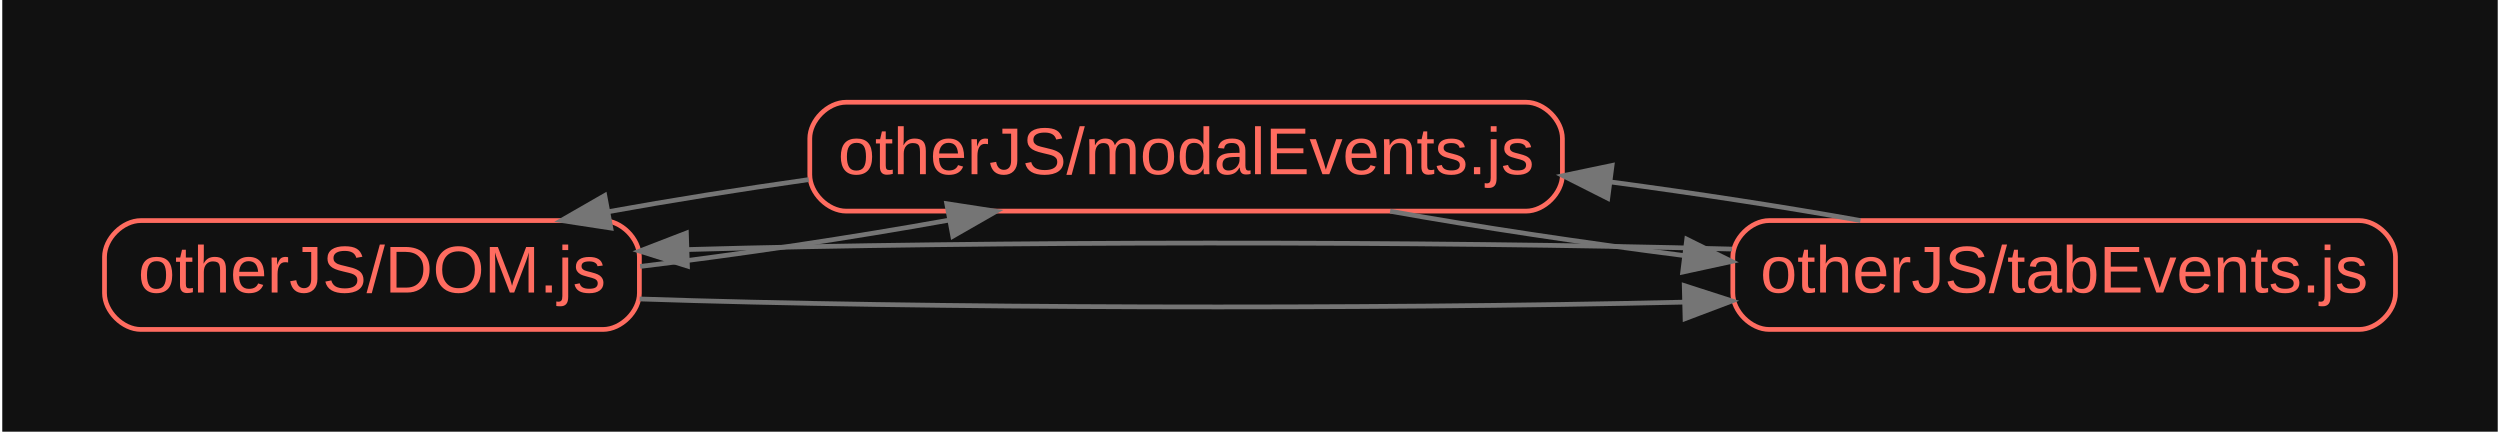
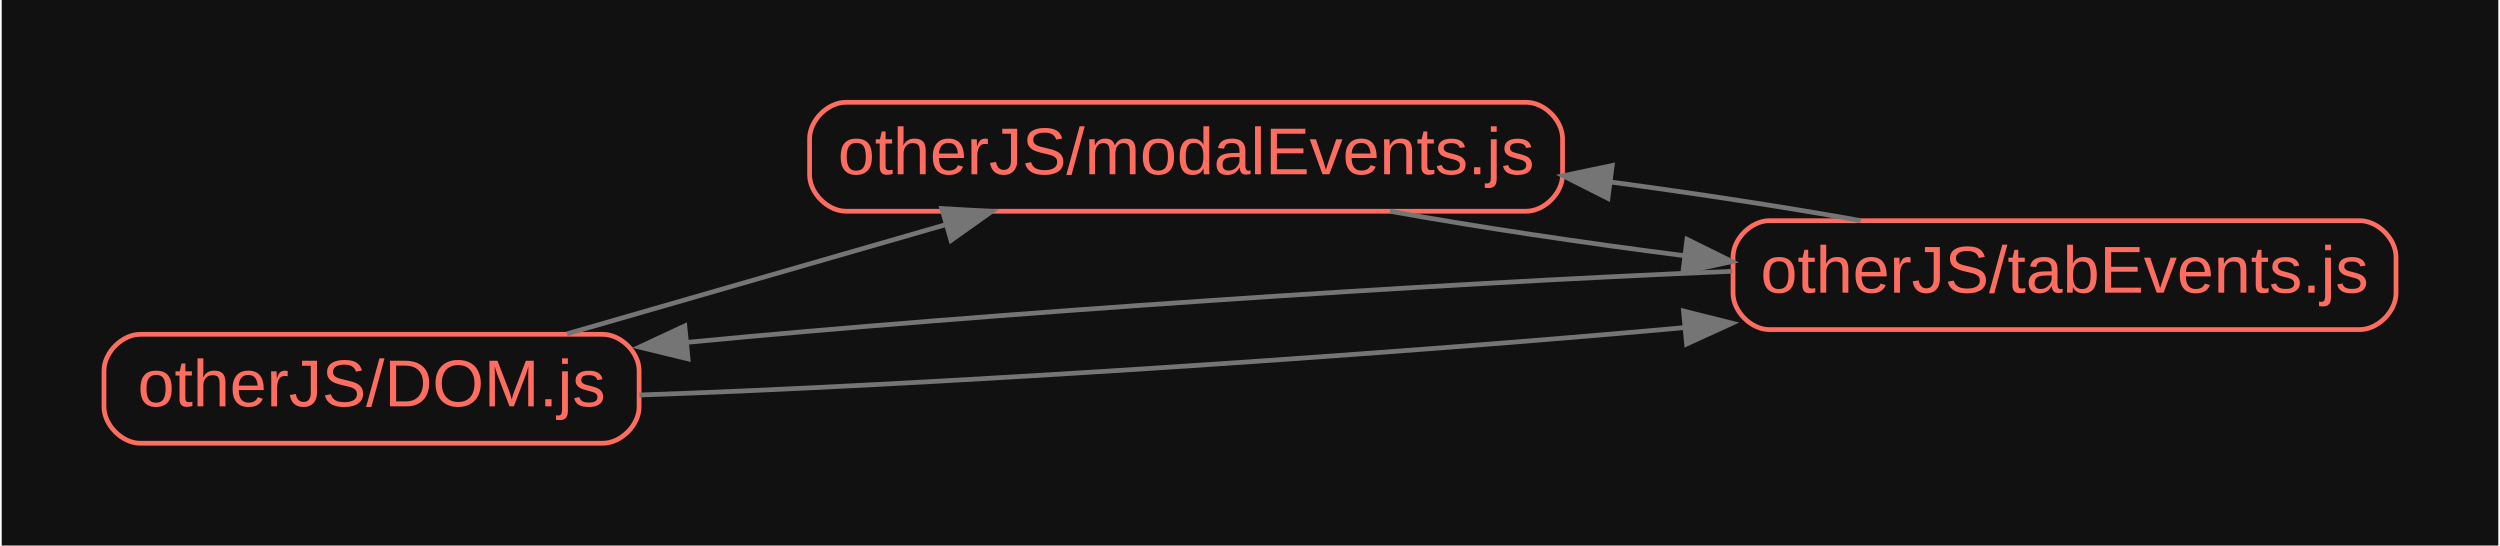
- <svg xmlns="http://www.w3.org/2000/svg" width="527pt" height="91pt" viewBox="0.00 0.00 527.20 91.20">
-   <g id="graph0" class="graph" transform="scale(1 1) rotate(0) translate(21.6 69.6)">
-     <polygon fill="#111111" stroke="transparent" points="-21.6,21.6 -21.6,-69.6 505.6,-69.6 505.6,21.6 -21.6,21.6" />
+ <svg xmlns="http://www.w3.org/2000/svg" width="527pt" height="115pt" viewBox="0.00 0.00 527.20 115.20">
+   <g id="graph0" class="graph" transform="scale(1 1) rotate(0) translate(21.6 93.6)">
+     <polygon fill="#111111" stroke="transparent" points="-21.6,21.6 -21.6,-93.6 505.6,-93.6 505.6,21.6 -21.6,21.6" />
    <g id="node1" class="node">
      <path fill="none" stroke="#ff6c60" d="M105.33,-23C105.33,-23 7.67,-23 7.67,-23 3.83,-23 0,-19.17 0,-15.33 0,-15.33 0,-7.67 0,-7.67 0,-3.83 3.83,0 7.67,0 7.67,0 105.33,0 105.33,0 109.17,0 113,-3.83 113,-7.67 113,-7.67 113,-15.33 113,-15.33 113,-19.17 109.17,-23 105.33,-23" />
      <text text-anchor="middle" x="56.5" y="-7.8" font-family="Arial" font-size="14.00" fill="#ff6c60">otherJS/DOM.js</text>
    </g>
    <g id="node2" class="node">
-       <path fill="none" stroke="#ff6c60" d="M300.33,-48C300.33,-48 156.67,-48 156.67,-48 152.83,-48 149,-44.17 149,-40.33 149,-40.33 149,-32.67 149,-32.67 149,-28.83 152.83,-25 156.67,-25 156.67,-25 300.33,-25 300.33,-25 304.17,-25 308,-28.83 308,-32.67 308,-32.67 308,-40.33 308,-40.33 308,-44.17 304.17,-48 300.33,-48" />
-       <text text-anchor="middle" x="228.5" y="-32.8" font-family="Arial" font-size="14.00" fill="#ff6c60">otherJS/modalEvents.js</text>
+       <path fill="none" stroke="#ff6c60" d="M300.33,-72C300.33,-72 156.67,-72 156.67,-72 152.83,-72 149,-68.17 149,-64.33 149,-64.33 149,-56.67 149,-56.67 149,-52.83 152.83,-49 156.67,-49 156.67,-49 300.33,-49 300.33,-49 304.17,-49 308,-52.83 308,-56.67 308,-56.67 308,-64.33 308,-64.33 308,-68.17 304.17,-72 300.33,-72" />
+       <text text-anchor="middle" x="228.5" y="-56.8" font-family="Arial" font-size="14.00" fill="#ff6c60">otherJS/modalEvents.js</text>
    </g>
    <g id="edge1" class="edge">
-       <path fill="none" stroke="#757575" d="M113.16,-13.31C134.21,-15.85 157.98,-19.41 178.38,-23.09" />
-       <polygon fill="#757575" stroke="#757575" points="177.93,-26.57 188.4,-24.96 179.21,-19.69 177.93,-26.57" />
+       <path fill="none" stroke="#757575" d="M97.79,-23.11C121.71,-30.01 152.24,-38.81 177.67,-46.14" />
+       <polygon fill="#757575" stroke="#757575" points="176.92,-49.56 187.5,-48.97 178.86,-42.84 176.92,-49.56" />
    </g>
    <g id="node3" class="node">
-       <path fill="none" stroke="#ff6c60" d="M476.33,-23C476.33,-23 351.67,-23 351.67,-23 347.83,-23 344,-19.17 344,-15.33 344,-15.33 344,-7.67 344,-7.67 344,-3.83 347.83,0 351.67,0 351.67,0 476.33,0 476.33,0 480.17,0 484,-3.83 484,-7.67 484,-7.67 484,-15.33 484,-15.33 484,-19.17 480.17,-23 476.33,-23" />
-       <text text-anchor="middle" x="414" y="-7.8" font-family="Arial" font-size="14.00" fill="#ff6c60">otherJS/tabEvents.js</text>
+       <path fill="none" stroke="#ff6c60" d="M476.33,-47C476.33,-47 351.67,-47 351.67,-47 347.83,-47 344,-43.17 344,-39.33 344,-39.33 344,-31.67 344,-31.67 344,-27.83 347.83,-24 351.67,-24 351.67,-24 476.33,-24 476.33,-24 480.17,-24 484,-27.83 484,-31.67 484,-31.67 484,-39.33 484,-39.33 484,-43.17 480.17,-47 476.33,-47" />
+       <text text-anchor="middle" x="414" y="-31.8" font-family="Arial" font-size="14.00" fill="#ff6c60">otherJS/tabEvents.js</text>
    </g>
    <g id="edge2" class="edge">
-       <path fill="none" stroke="#757575" d="M113.05,-6.44C172.3,-4.44 266.67,-4.22 333.72,-5.77" />
-       <polygon fill="#757575" stroke="#757575" points="333.74,-9.27 343.82,-6.02 333.91,-2.27 333.74,-9.27" />
+       <path fill="none" stroke="#757575" d="M113.05,-10.19C172.3,-12.19 266.67,-18.34 333.72,-24.42" />
+       <polygon fill="#757575" stroke="#757575" points="333.54,-27.92 343.82,-25.35 334.19,-20.95 333.54,-27.92" />
    </g>
    <g id="edge3" class="edge">
-       <path fill="none" stroke="#757575" d="M148.78,-31.66C134.31,-29.61 119.6,-27.26 106.34,-24.86" />
-       <polygon fill="#757575" stroke="#757575" points="106.97,-21.42 96.5,-23.02 105.69,-28.3 106.97,-21.42" />
+       <path fill="none" stroke="#757575" d="M271.6,-48.98C290.05,-45.67 312.34,-42.33 333.7,-39.61" />
+       <polygon fill="#757575" stroke="#757575" points="334.27,-43.07 343.77,-38.37 333.41,-36.12 334.27,-43.07" />
    </g>
    <g id="edge4" class="edge">
-       <path fill="none" stroke="#757575" d="M271.6,-24.98C290.05,-21.67 312.34,-18.33 333.7,-15.61" />
-       <polygon fill="#757575" stroke="#757575" points="334.27,-19.07 343.77,-14.37 333.41,-12.12 334.27,-19.07" />
+       <path fill="none" stroke="#757575" d="M343.82,-36.31C280,-33.73 185.91,-27.34 123.22,-21.32" />
+       <polygon fill="#757575" stroke="#757575" points="123.34,-17.81 113.05,-20.31 122.66,-24.78 123.34,-17.81" />
    </g>
    <g id="edge5" class="edge">
-       <path fill="none" stroke="#757575" d="M343.82,-16.98C280,-18.71 185.91,-18.67 123.22,-16.88" />
-       <polygon fill="#757575" stroke="#757575" points="123.15,-13.38 113.05,-16.56 122.93,-20.37 123.15,-13.38" />
-     </g>
-     <g id="edge6" class="edge">
-       <path fill="none" stroke="#757575" d="M370.96,-23.01C355.14,-25.85 336.5,-28.71 318.04,-31.18" />
-       <polygon fill="#757575" stroke="#757575" points="317.58,-27.71 308.12,-32.48 318.49,-34.65 317.58,-27.71" />
+       <path fill="none" stroke="#757575" d="M370.96,-47.01C355.14,-49.85 336.5,-52.71 318.04,-55.18" />
+       <polygon fill="#757575" stroke="#757575" points="317.58,-51.71 308.12,-56.48 318.49,-58.65 317.58,-51.71" />
    </g>
  </g>
</svg>
